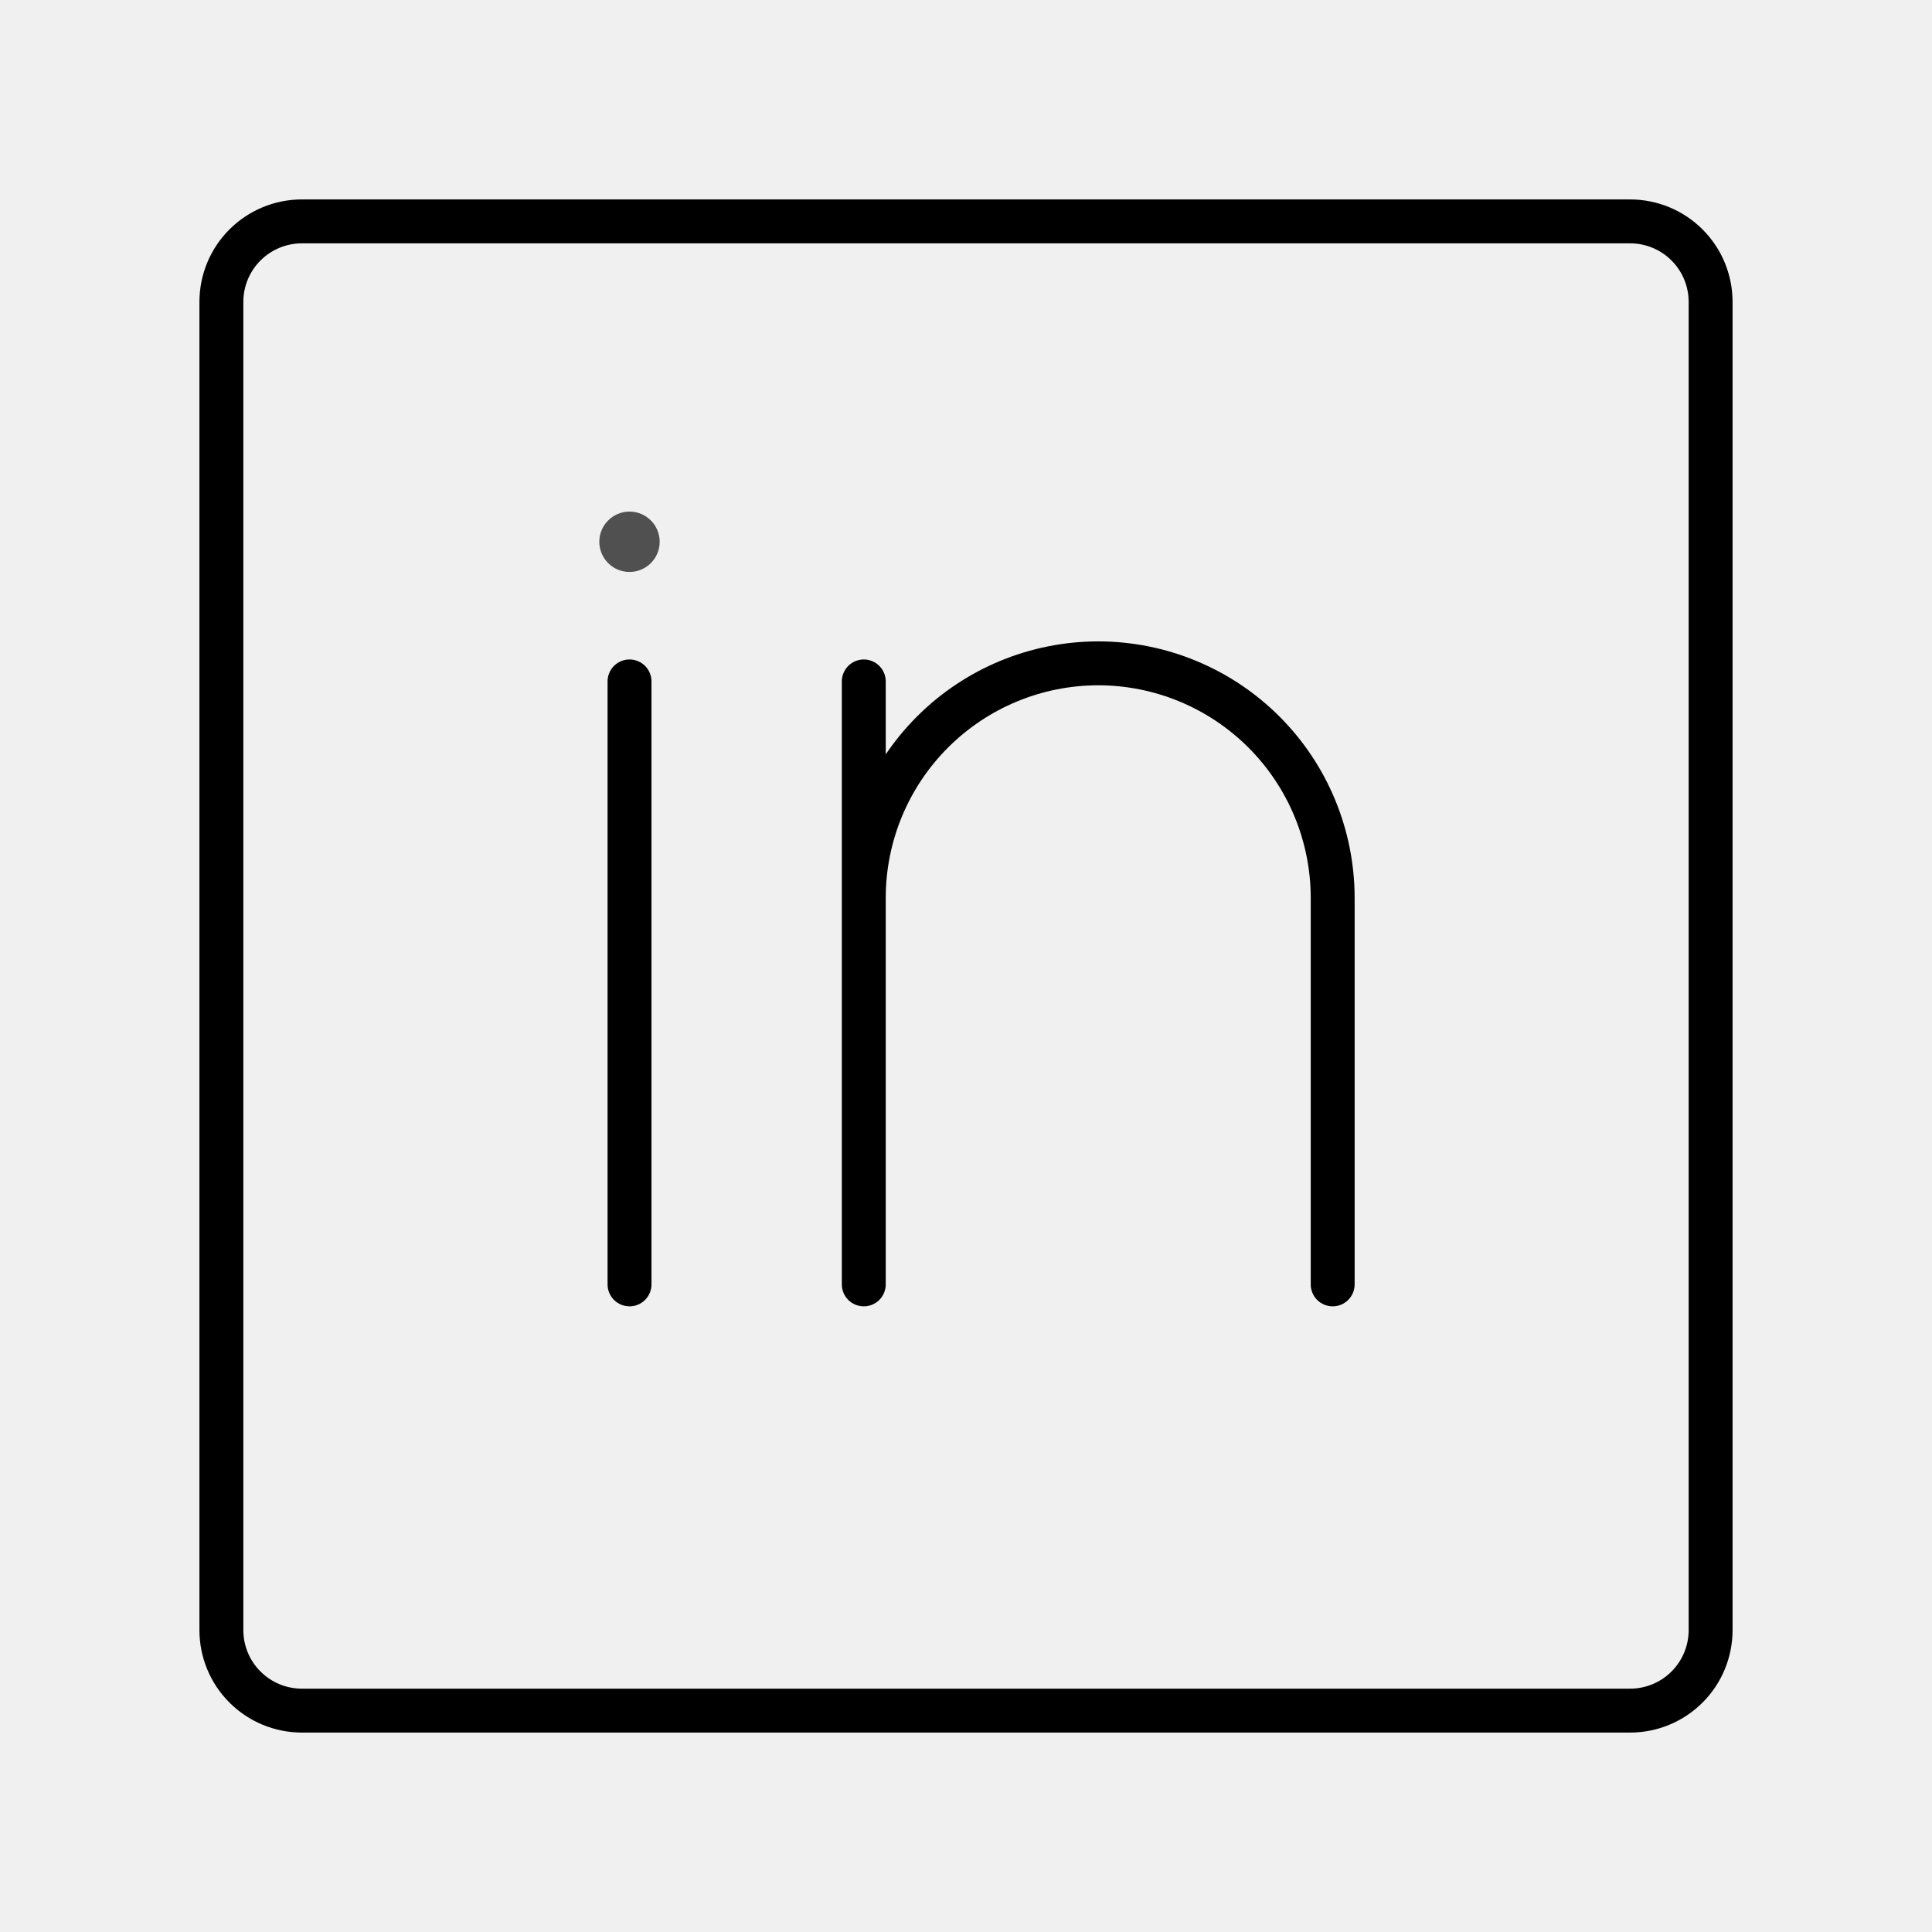
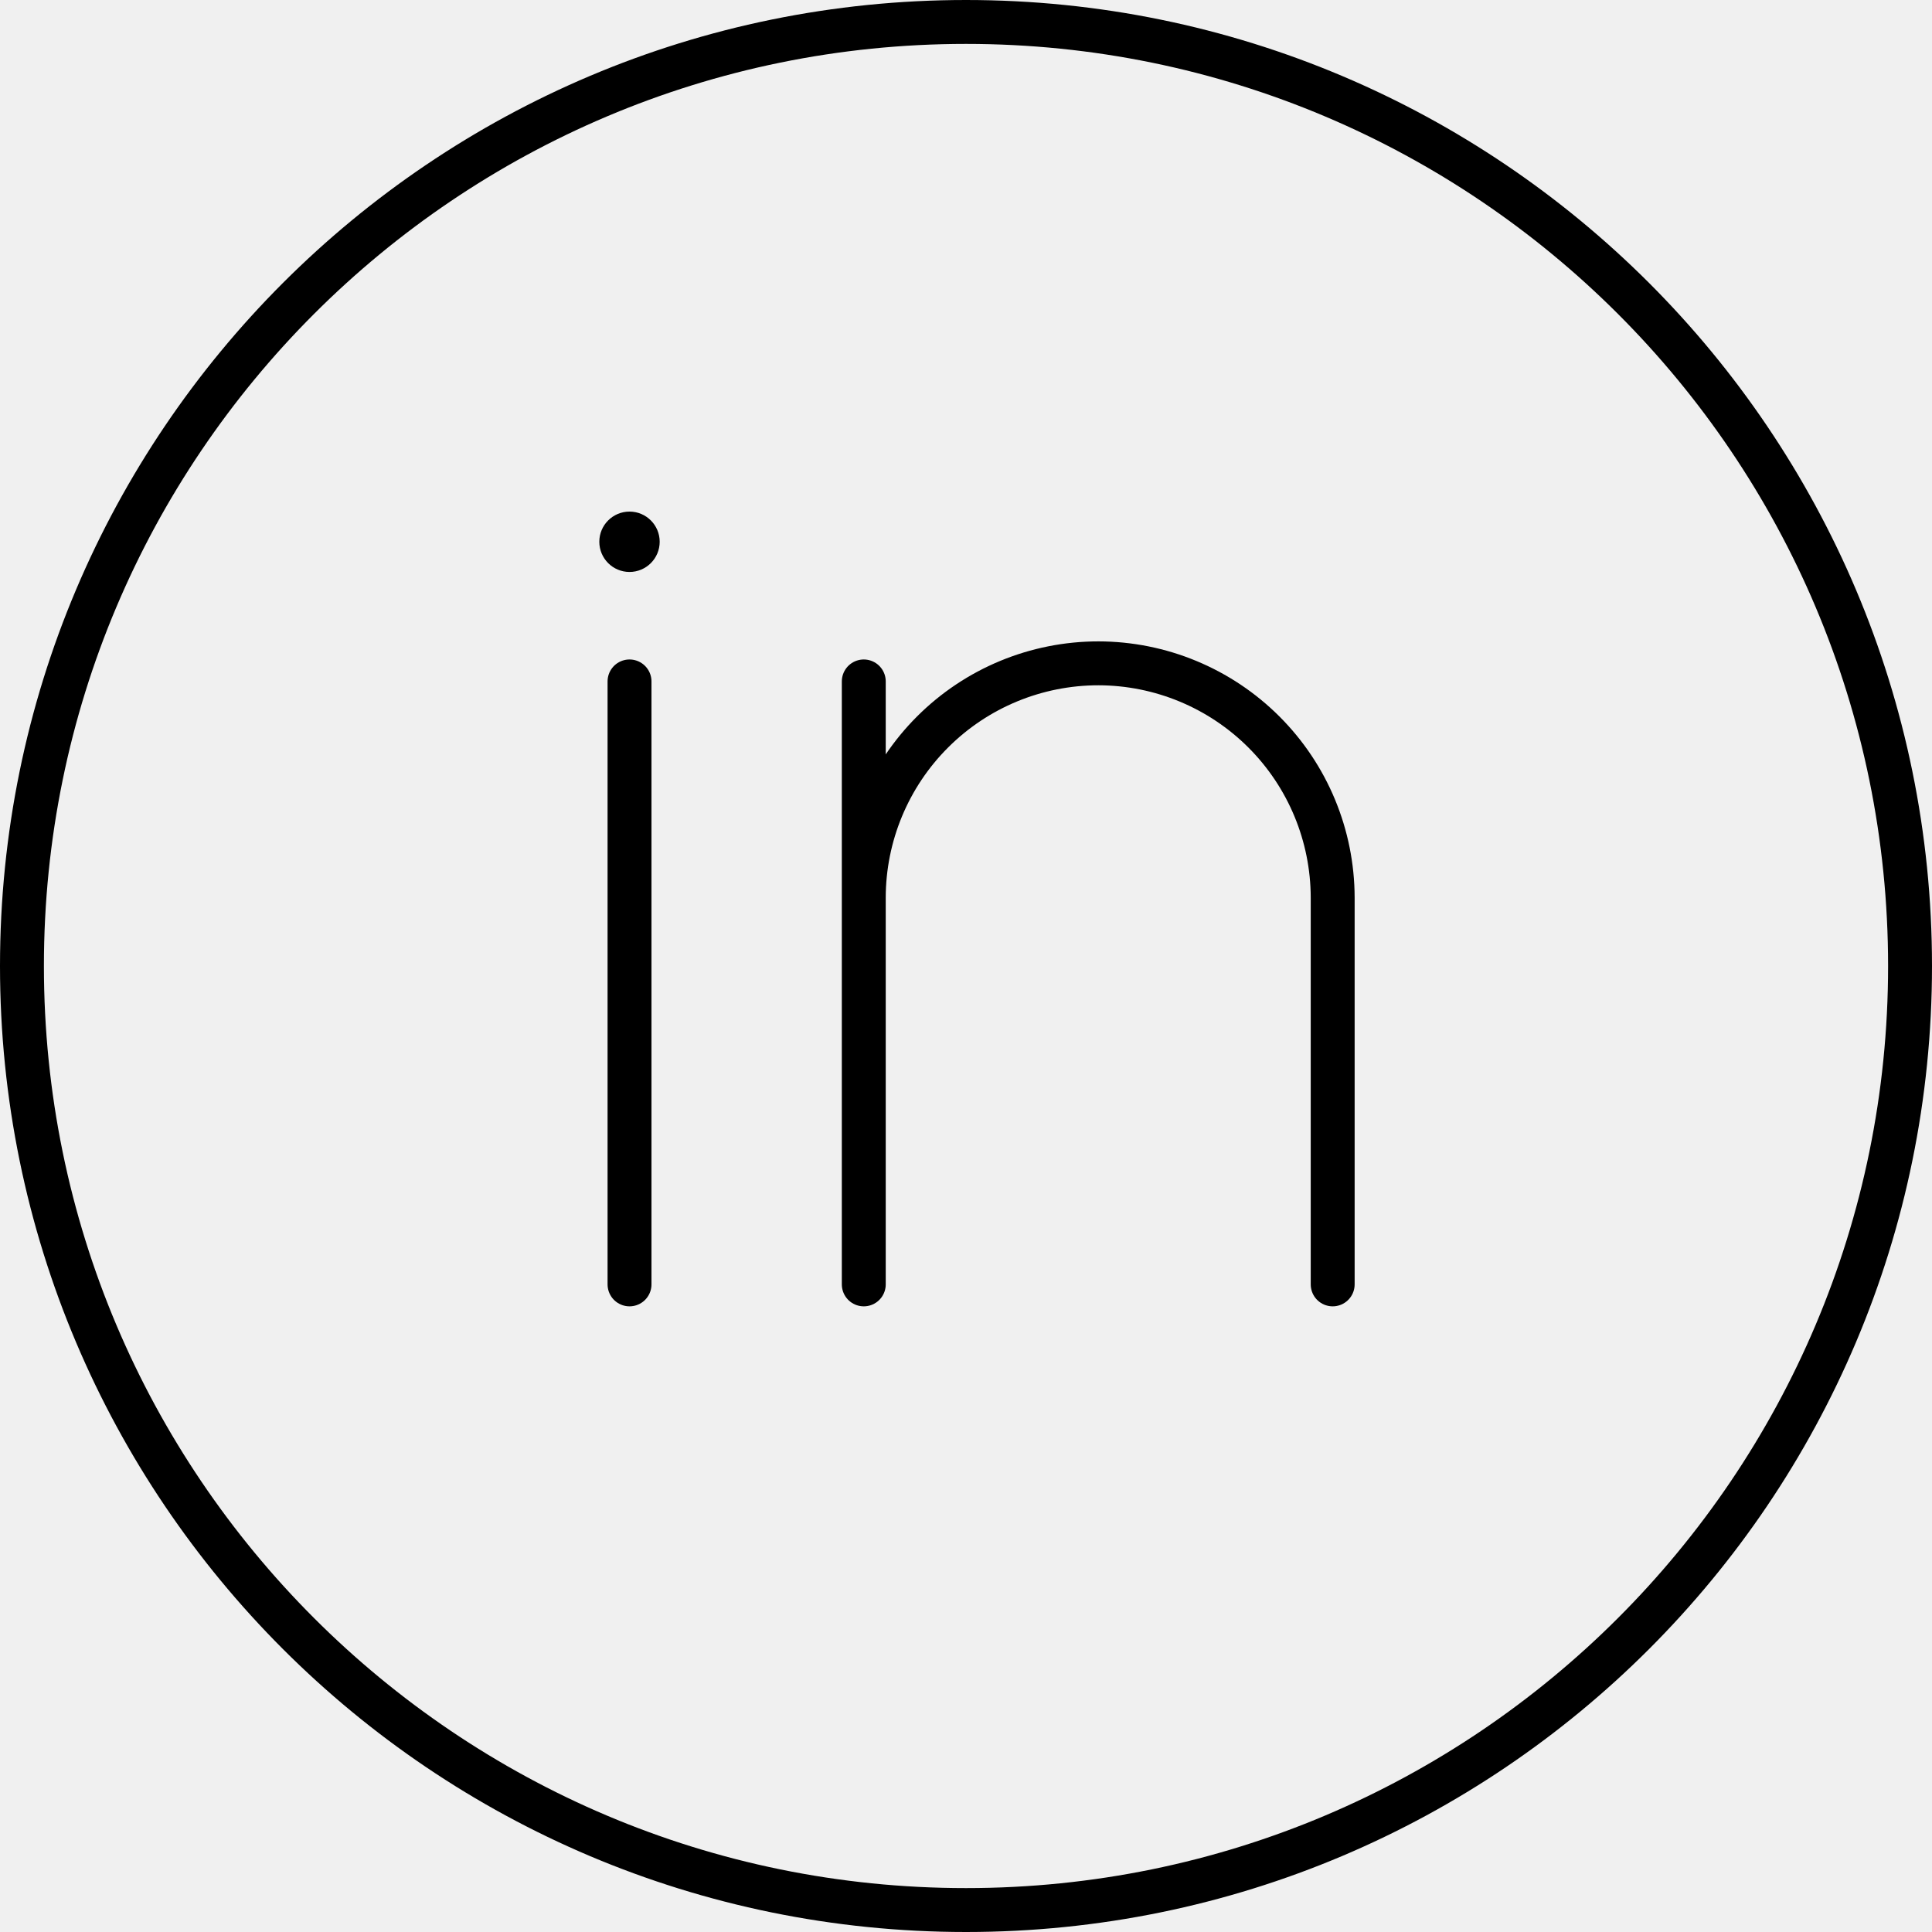
<svg xmlns="http://www.w3.org/2000/svg" width="44" height="44" viewBox="0 0 44 44" fill="none">
-   <path d="M14.337 13.026C14.716 13.026 15.024 12.718 15.024 12.338C15.024 11.959 14.716 11.651 14.337 11.651C13.957 11.651 13.649 11.959 13.649 12.338C13.649 12.718 13.957 13.026 14.337 13.026Z" fill="#505050" />
-   <path d="M14.337 15.519V29.251M30.351 29.251V20.442C30.348 19.027 29.786 17.672 28.786 16.672C27.786 15.672 26.43 15.109 25.016 15.107C23.6 15.107 22.242 15.668 21.24 16.669C20.238 17.669 19.674 19.026 19.672 20.442M19.672 20.442V29.251M19.672 20.442V15.519" stroke="currentColor" stroke-linecap="round" stroke-linejoin="round" />
-   <path d="M37.125 5.042H6.875C6.389 5.042 5.923 5.235 5.579 5.579C5.235 5.922 5.042 6.389 5.042 6.875V37.125C5.042 37.611 5.235 38.078 5.579 38.421C5.923 38.765 6.389 38.958 6.875 38.958H37.125C37.611 38.958 38.078 38.765 38.421 38.421C38.765 38.078 38.958 37.611 38.958 37.125V6.875C38.958 6.389 38.765 5.922 38.421 5.579C38.078 5.235 37.611 5.042 37.125 5.042Z" stroke="currentColor" stroke-linecap="round" stroke-linejoin="round" />
+   <g clip-path="url(#clip0_647_612)">
+     <path d="M14.337 13.026C14.716 13.026 15.024 12.718 15.024 12.338C15.024 11.959 14.716 11.651 14.337 11.651C13.957 11.651 13.649 11.959 13.649 12.338C13.649 12.718 13.957 13.026 14.337 13.026Z" fill="currentColor" />
+     <path d="M14.337 15.519V29.251M30.351 29.251V20.442C30.348 19.027 29.786 17.672 28.786 16.672C27.786 15.672 26.43 15.109 25.016 15.107C23.6 15.107 22.242 15.668 21.24 16.669C20.238 17.669 19.674 19.026 19.672 20.442M19.672 20.442V29.251M19.672 20.442V15.519" stroke="currentColor" stroke-linecap="round" stroke-linejoin="round" />
+     <circle cx="22" cy="22" r="21.5" stroke="currentColor" />
+   </g>
+   <defs>
+     <clipPath id="clip0_647_612">
+       <rect width="44" height="44" fill="white" />
+     </clipPath>
+   </defs>
</svg>
